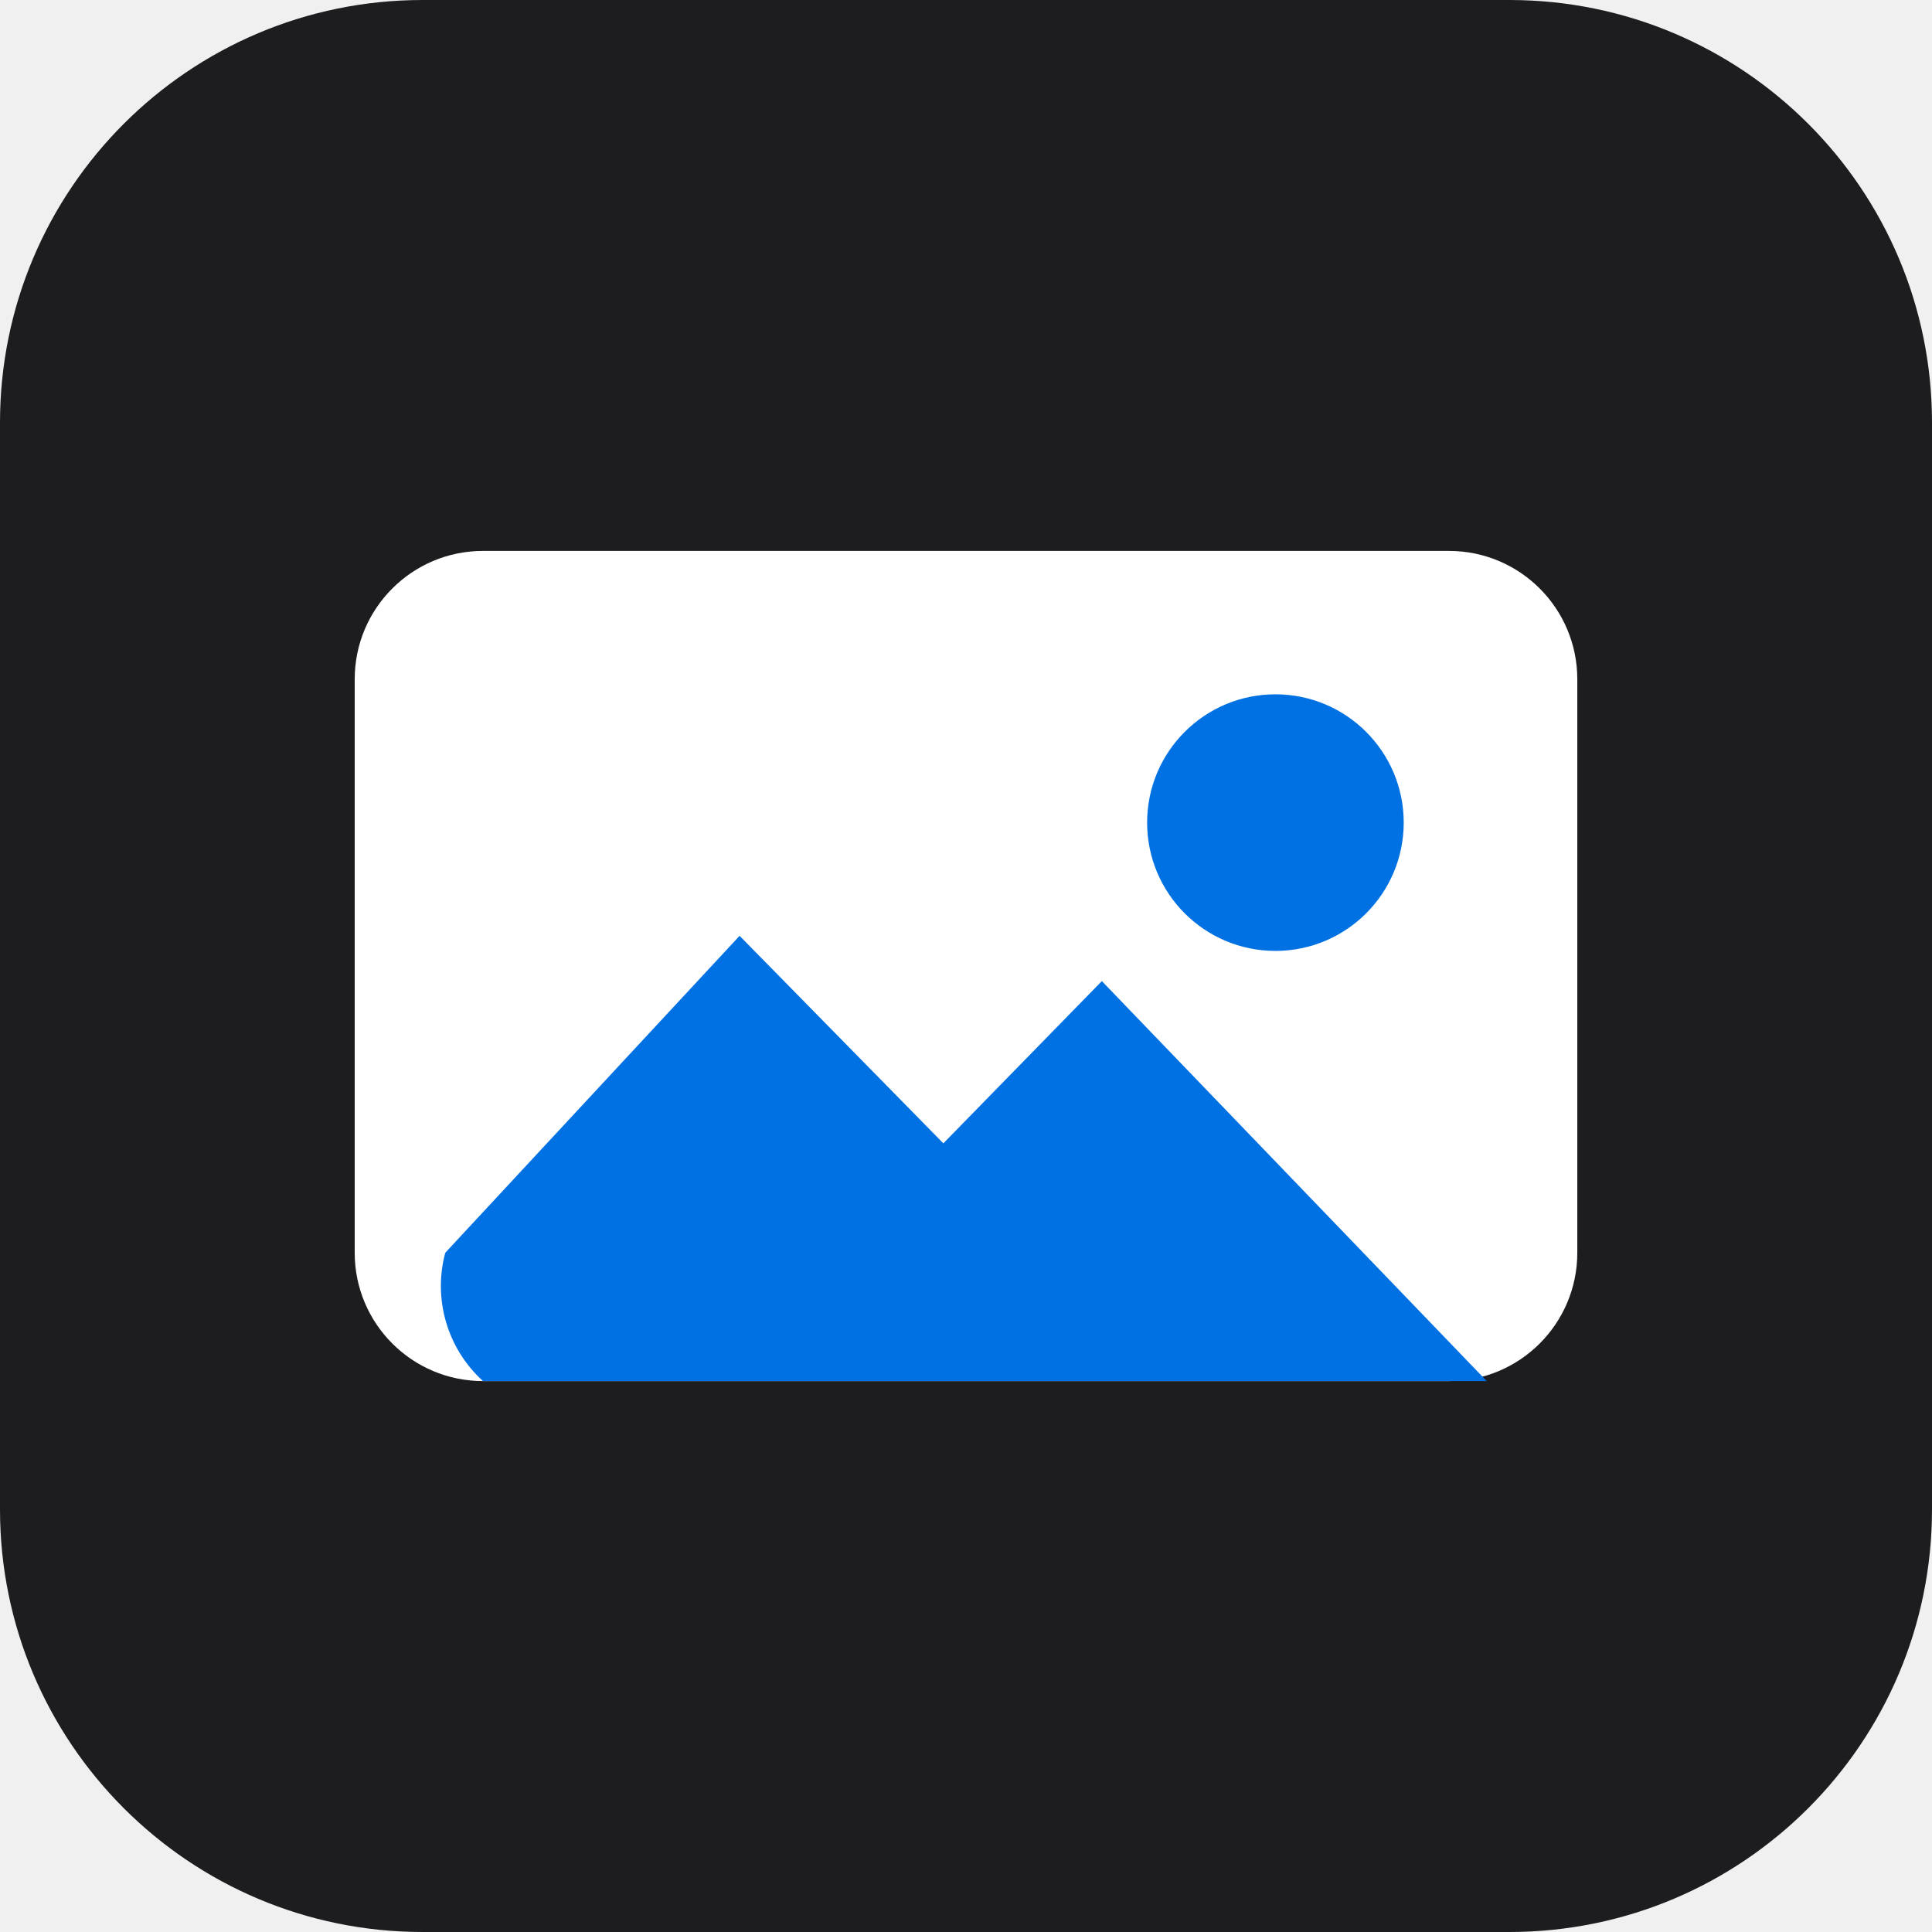
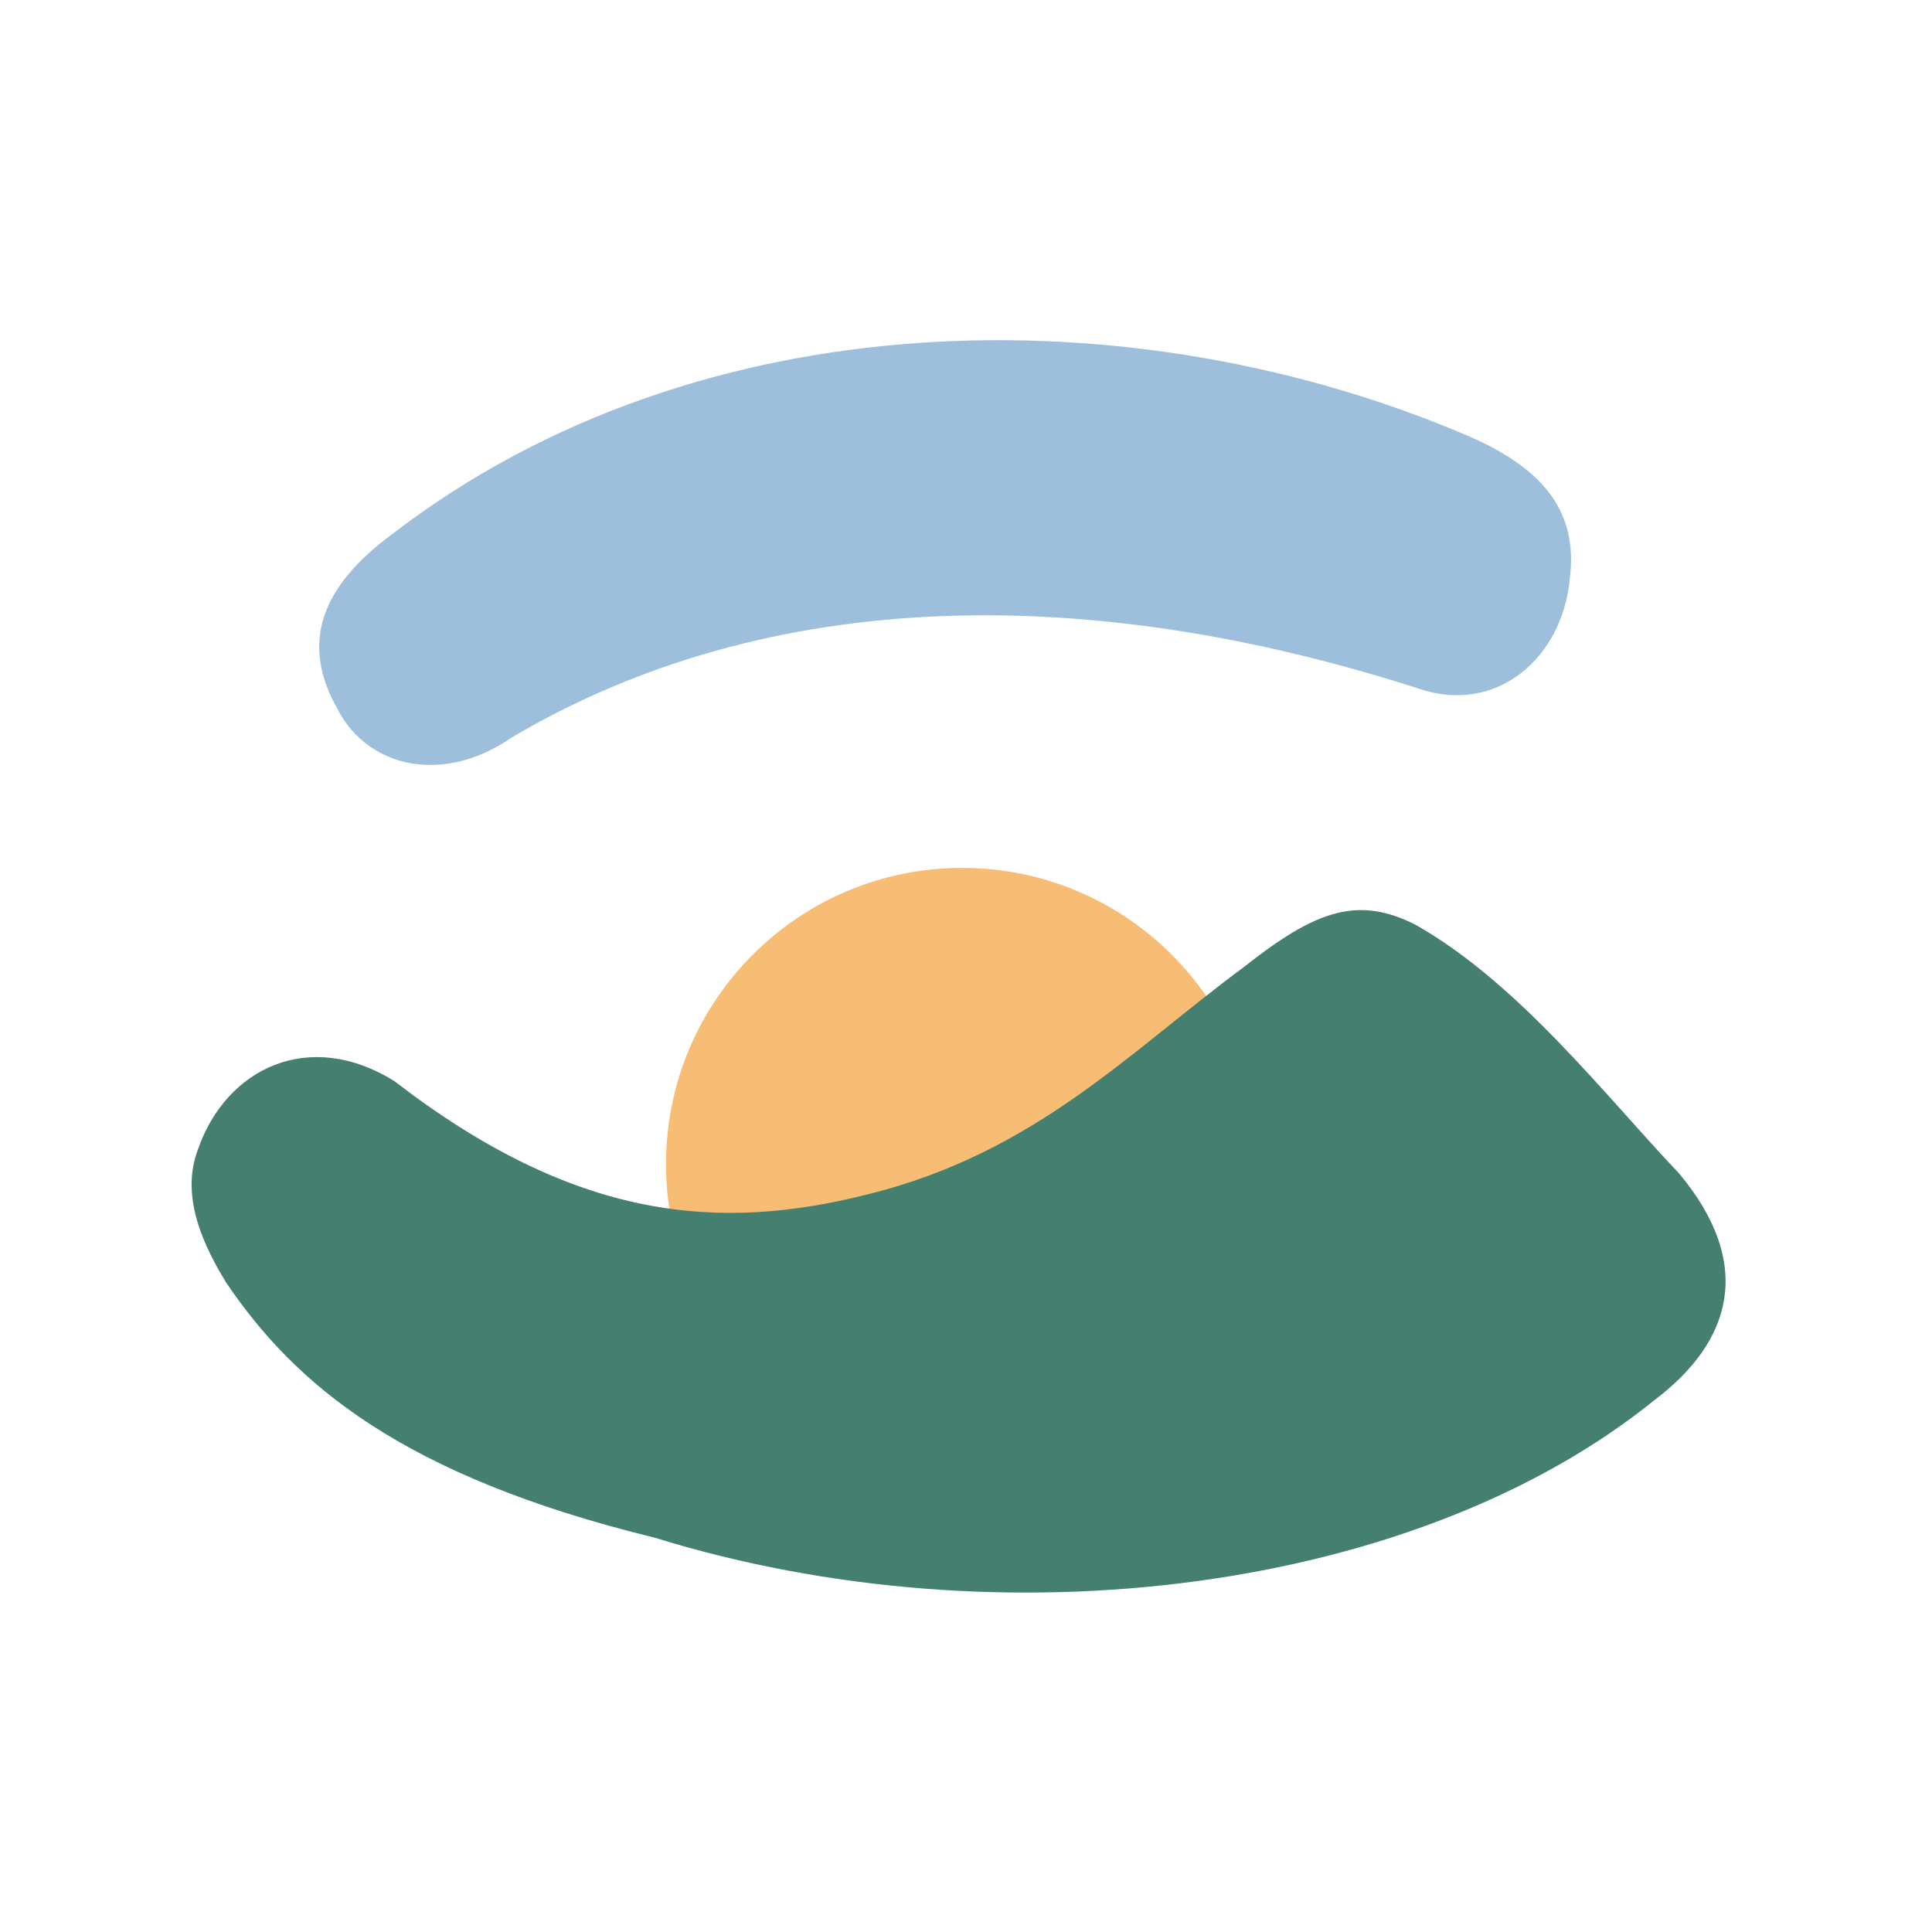
- <svg xmlns="http://www.w3.org/2000/svg" viewBox="0 0 512 512">
-   <rect width="512" height="512" rx="112" fill="#1d1d1f" />
-   <path d="M128 146h256a34 34 0 0 1 34 34v152a34 34 0 0 1-34 34H128a34 34 0 0 1-34-34V180a34 34 0 0 1 34-34Z" fill="#fff" />
-   <circle cx="338" cy="218" r="34" fill="#0071e3" />
-   <path d="m118 332 78-84 54 55 42-43 102 106H128a34 34 0 0 1-10-34Z" fill="#0071e3" />
+ <svg xmlns="http://www.w3.org/2000/svg" viewBox="0 0 1024 1024">
+   <style>@media (prefers-color-scheme: dark) { .background { fill: #000000; } }</style>
+   <rect class="background" width="1024" height="1024" fill="#FFFFFF" />
+   <g transform="translate(0 0) scale(1)">
+     <path d="M208 283 C372 157 603 156 778 231 C815 247 837 269 832 307 C828 349 793 379 752 365 C578 309 408 310 271 391 C235 416 195 407 179 376 C159 341 170 311 208 283 Z" fill="#9DBFDB" />
+     <circle cx="510" cy="617" r="157" fill="#F8BD74" />
+     <path d="M105 609 C120 566 164 545 209 573 C305 647 381 653 460 633 C549 611 599 557 660 512 C698 482 720 475 750 490 C805 521 851 581 890 622 C930 670 918 711 877 742 C751 844 531 872 347 815 C212 782 156 733 120 680 C109 662 95 635 105 609 Z" fill="#447F70" />
+   </g>
</svg>
